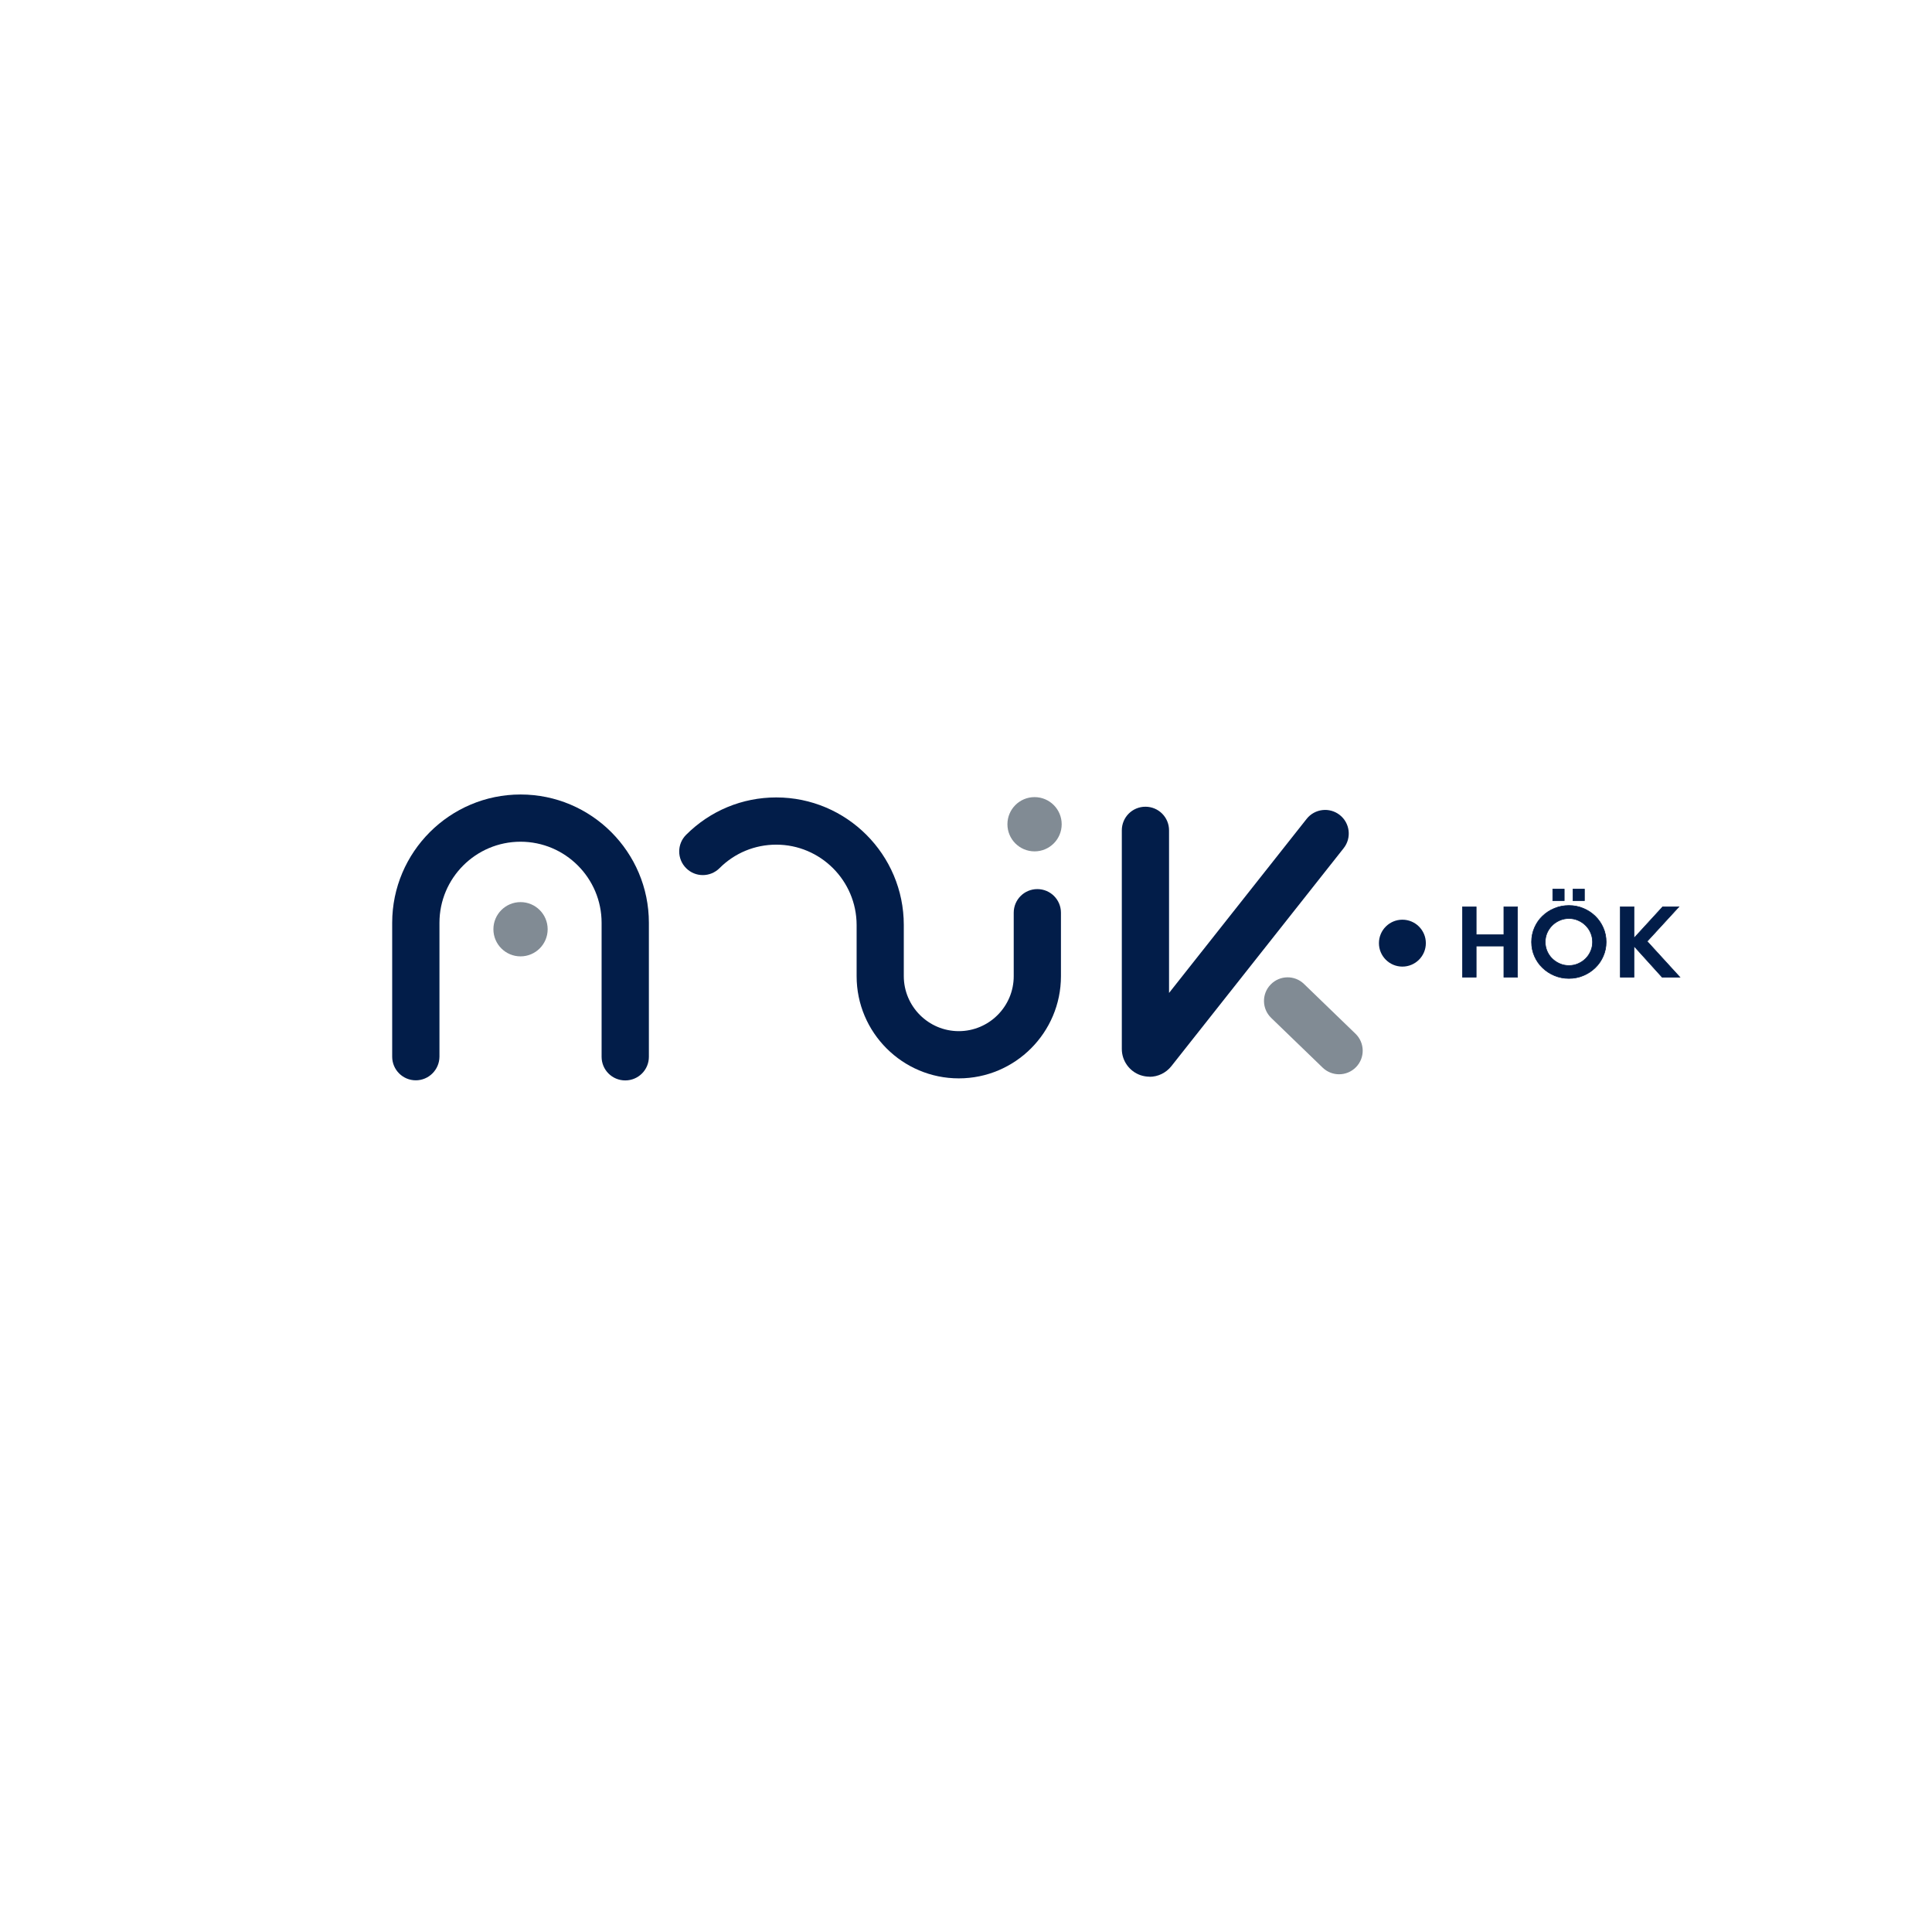
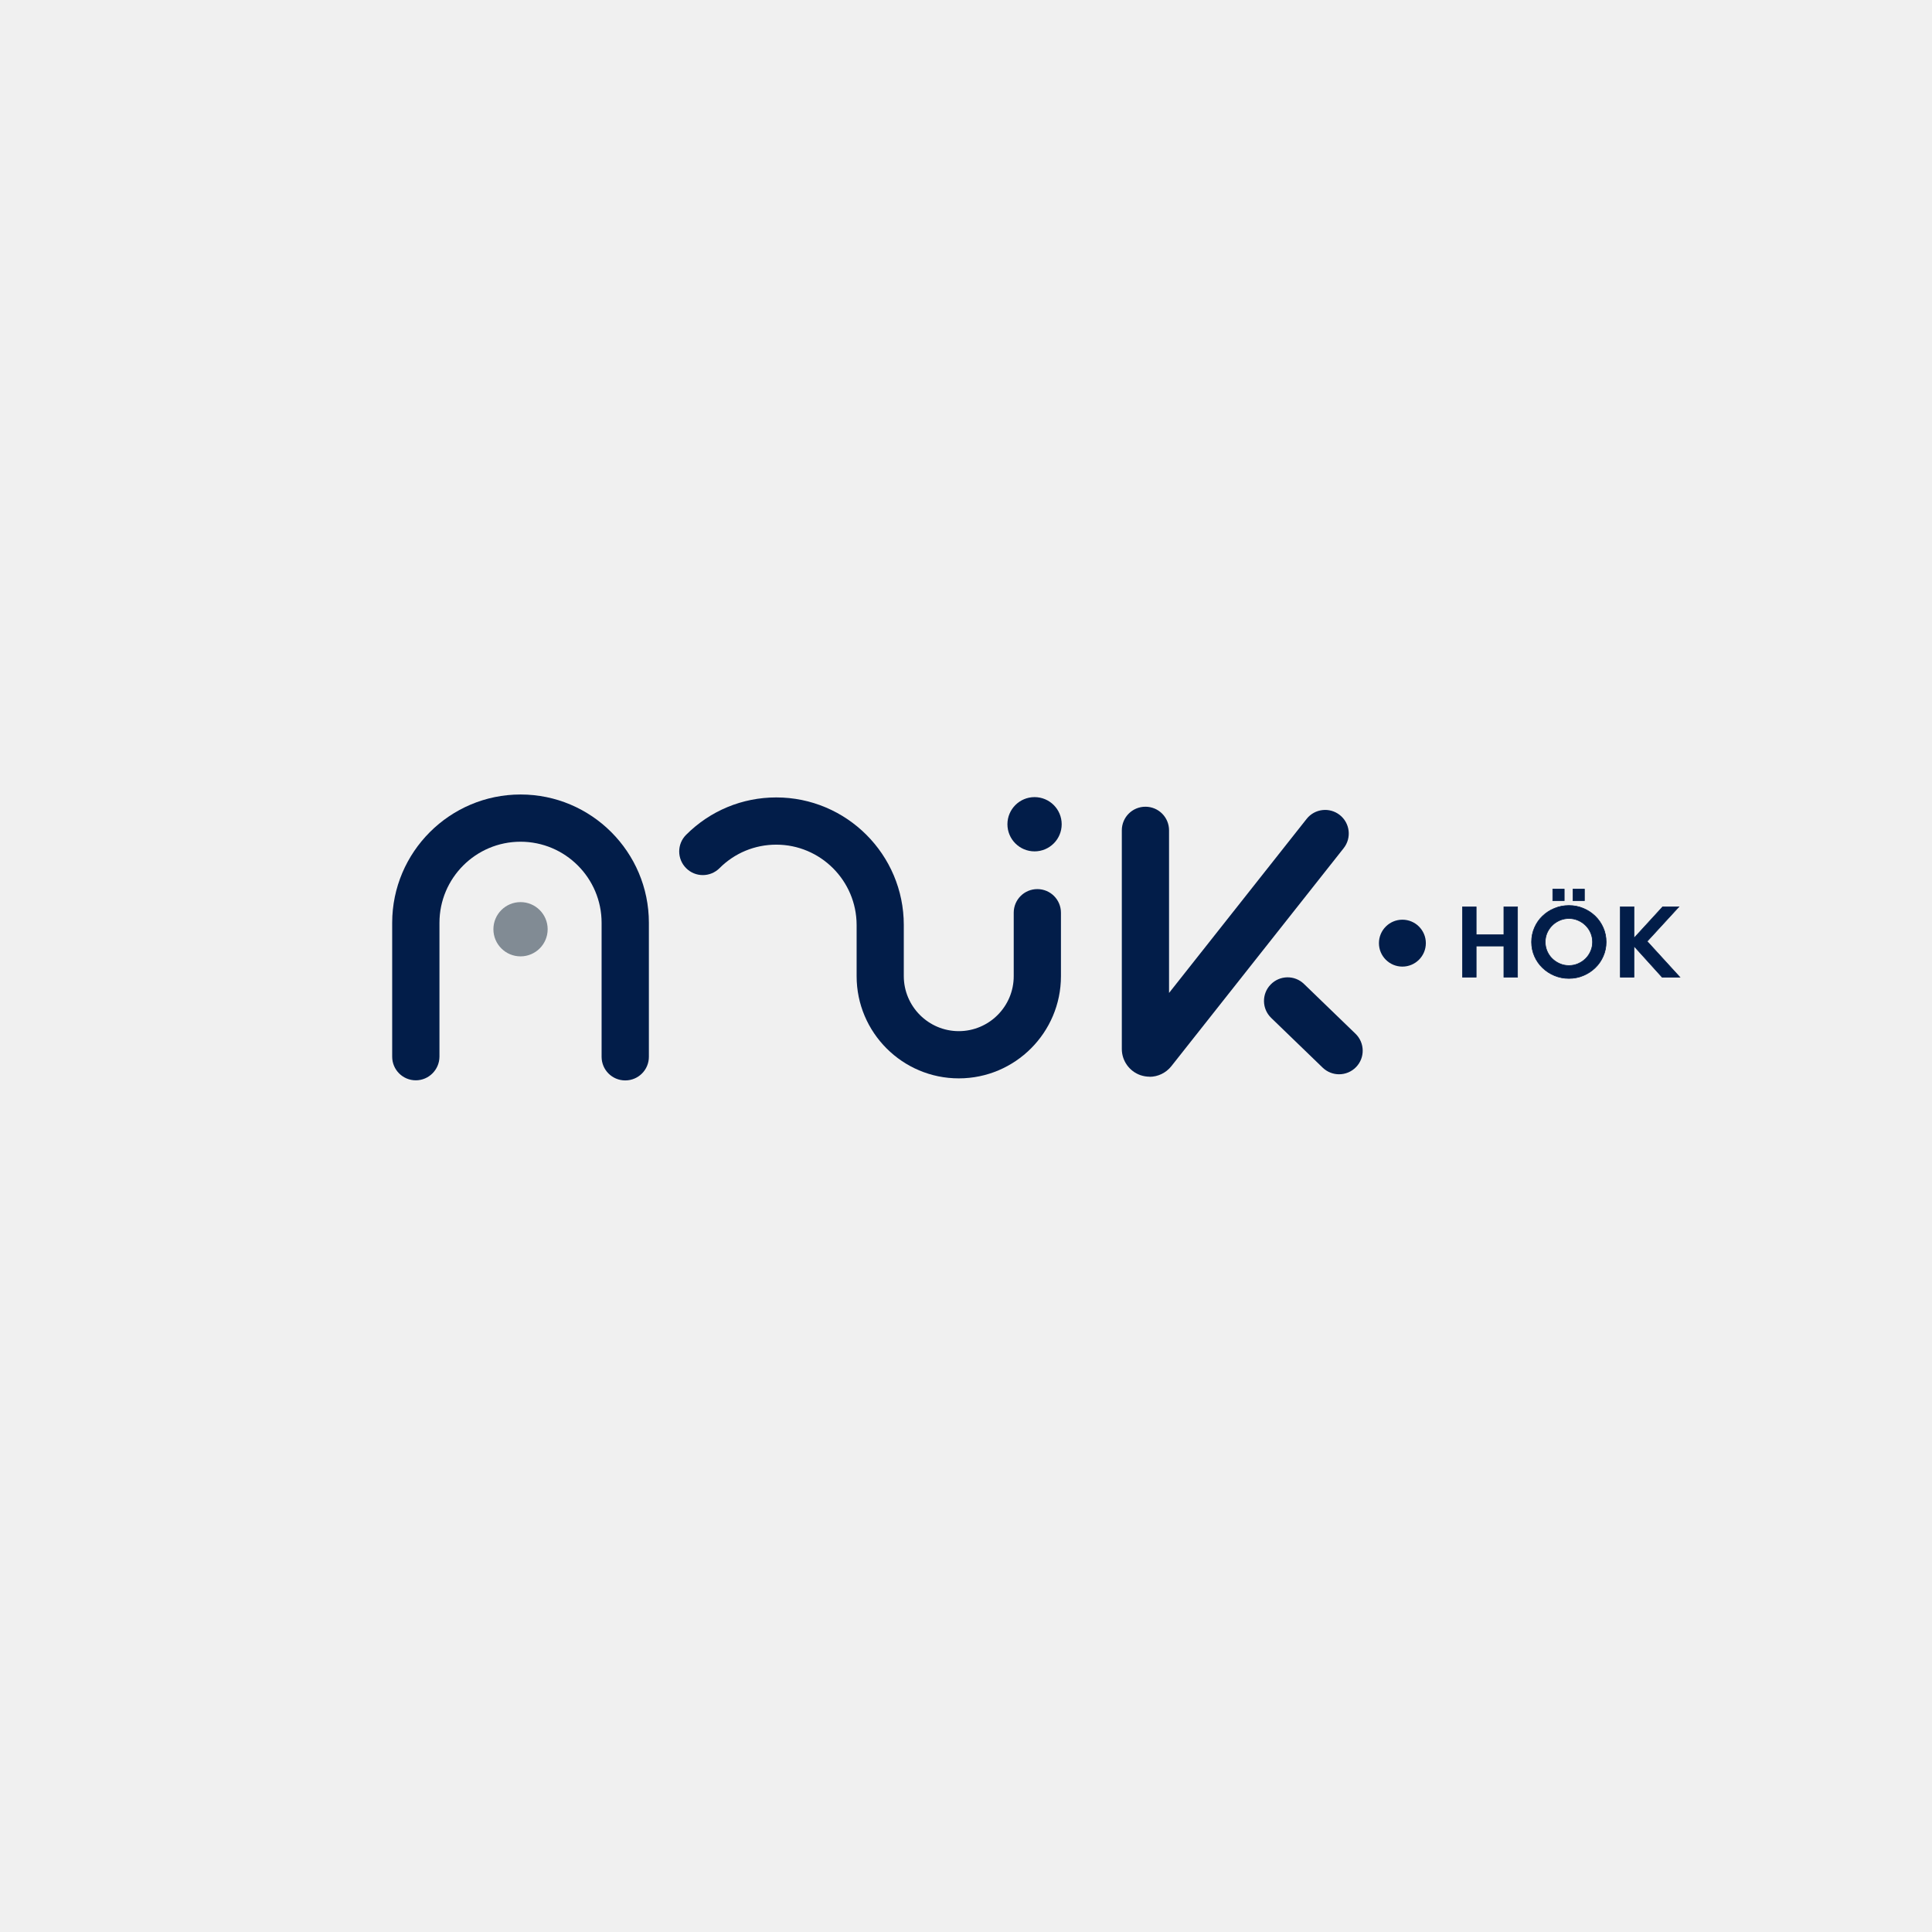
<svg xmlns="http://www.w3.org/2000/svg" id="Layer_1" version="1.1" viewBox="0 0 368.19 368.19">
  <defs>
    <style>
      .st0 {
        stroke: #021d49;
        stroke-miterlimit: 10;
        stroke-width: .12px;
      }

      .st0, .st1 {
        fill: #021d49;
      }

      .st2 {
        fill: #818b94;
      }
- 
-       .st3 {
-         fill: #fff;
-       }
    </style>
  </defs>
-   <rect class="st3" width="368.19" height="368.19" />
+   <circle class="st1" cx="197.16" cy="157.08" r="5.17" />
+   <path class="st1" d="M182.72,205.51c-10.74,0-19.47-8.74-19.47-19.47v-9.76c-.01-8.44-6.88-15.31-15.31-15.31-4.09,0-7.93,1.59-10.82,4.48-1.76,1.76-4.61,1.76-6.36,0-1.76-1.76-1.76-4.61,0-6.36,4.59-4.59,10.69-7.12,17.18-7.12,13.4,0,24.3,10.9,24.3,24.3v9.76c.01,5.78,4.71,10.48,10.48,10.48s10.47-4.7,10.47-10.47v-12.1c0-2.49,2.01-4.5,4.5-4.5s4.5,2.01,4.5,4.5v12.1c0,10.74-8.73,19.47-19.47,19.47Z" />
+   <circle class="st2" cx="99.2" cy="177.09" r="5.17" />
+   <path class="st1" d="M119.15,205.9c-2.49,0-4.5-2.01-4.5-4.5v-25.54c0-8.52-6.93-15.45-15.45-15.45s-15.45,6.93-15.45,15.45v25.52c-.02,2.48-2.03,4.5-4.51,4.5h0c-2.49,0-4.5-2.02-4.5-4.5v-25.52c.01-13.48,10.98-24.45,24.47-24.45s24.45,10.97,24.45,24.45v25.54c0,2.49-2.01,4.5-4.5,4.5Z" />
+   <path class="st1" d="M219.08,205.19c-.58,0-1.17-.1-1.74-.29-2.12-.74-3.55-2.75-3.55-4.99v-41.67c0-2.49,2.01-4.5,4.5-4.5s4.5,2.01,4.5,4.5v30.99l26.22-33.17c1.54-1.95,4.37-2.28,6.32-.74,1.95,1.54,2.28,4.37.74,6.32l-32.85,41.56c-1.03,1.29-2.57,2.01-4.15,2.01Z" />
+   <path class="st1" d="M255.2,204.73c-1.13,0-2.25-.42-3.13-1.26l-9.81-9.48c-1.79-1.73-1.84-4.58-.11-6.36,1.73-1.79,4.58-1.84,6.36-.11l9.81,9.48c1.79,1.73,1.84,4.58.11,6.36-.88.91-2.06,1.37-3.24,1.37Z" />
+   <circle class="st1" cx="267.26" cy="179.74" r="4.47" />
  <g>
-     <circle class="st2" cx="197.16" cy="157.08" r="5.17" />
-     <path class="st1" d="M182.72,205.51c-10.74,0-19.47-8.74-19.47-19.47v-9.76c-.01-8.44-6.88-15.31-15.31-15.31-4.09,0-7.93,1.59-10.82,4.48-1.76,1.76-4.61,1.76-6.36,0-1.76-1.76-1.76-4.61,0-6.36,4.59-4.59,10.69-7.12,17.18-7.12,13.4,0,24.3,10.9,24.3,24.3v9.76c.01,5.78,4.71,10.48,10.48,10.48s10.47-4.7,10.47-10.47v-12.1c0-2.49,2.01-4.5,4.5-4.5s4.5,2.01,4.5,4.5v12.1c0,10.74-8.73,19.47-19.47,19.47Z" />
-     <circle class="st2" cx="99.2" cy="177.09" r="5.17" />
-     <path class="st1" d="M119.15,205.9c-2.49,0-4.5-2.01-4.5-4.5v-25.54c0-8.52-6.93-15.45-15.45-15.45s-15.45,6.93-15.45,15.45v25.52c-.02,2.48-2.03,4.5-4.51,4.5h0c-2.49,0-4.5-2.02-4.5-4.5v-25.52c.01-13.48,10.98-24.45,24.47-24.45s24.45,10.97,24.45,24.45v25.54c0,2.49-2.01,4.5-4.5,4.5Z" />
-     <path class="st1" d="M219.08,205.19c-.58,0-1.17-.1-1.74-.29-2.12-.74-3.55-2.75-3.55-4.99v-41.67c0-2.49,2.01-4.5,4.5-4.5s4.5,2.01,4.5,4.5v30.99l26.22-33.17c1.54-1.95,4.37-2.28,6.32-.74,1.95,1.54,2.28,4.37.74,6.32l-32.85,41.56c-1.03,1.29-2.57,2.01-4.15,2.01Z" />
-     <path class="st2" d="M255.2,204.73c-1.13,0-2.25-.42-3.13-1.26l-9.81-9.48c-1.79-1.73-1.84-4.58-.11-6.36,1.73-1.79,4.58-1.84,6.36-.11l9.81,9.48c1.79,1.73,1.84,4.58.11,6.36-.88.91-2.06,1.37-3.24,1.37Z" />
-     <circle class="st1" cx="267.26" cy="179.74" r="4.47" />
-     <g>
-       <path class="st0" d="M289.2,186.22h-2.6v-5.93h-5.28v5.93h-2.6v-13.39h2.6v5.31h5.28v-5.31h2.6v13.39Z" />
-       <path class="st0" d="M306.09,179.52c0,.96-.19,1.87-.56,2.71-.37.85-.88,1.59-1.53,2.21-.65.63-1.4,1.12-2.26,1.48-.86.36-1.77.54-2.75.54s-1.89-.18-2.75-.54c-.87-.36-1.62-.86-2.27-1.48-.65-.63-1.16-1.36-1.53-2.2-.37-.84-.56-1.75-.56-2.72s.19-1.88.56-2.73.88-1.59,1.53-2.21,1.4-1.12,2.27-1.47c.86-.36,1.78-.54,2.75-.54s1.89.18,2.75.54,1.61.85,2.26,1.48c.65.63,1.16,1.37,1.53,2.21.37.84.56,1.75.56,2.72ZM303.5,179.52c0-.61-.12-1.19-.35-1.73s-.56-1.02-.96-1.42c-.41-.41-.89-.73-1.44-.97-.55-.24-1.13-.36-1.75-.36s-1.21.12-1.76.36c-.55.24-1.03.56-1.44.97s-.73.88-.97,1.42c-.23.54-.35,1.12-.35,1.73s.12,1.18.35,1.73c.24.55.56,1.03.97,1.43s.89.73,1.44.97c.55.24,1.14.36,1.76.36s1.2-.12,1.75-.36c.55-.24,1.03-.56,1.44-.97.41-.41.73-.89.96-1.43.24-.55.35-1.12.35-1.73ZM298.1,171.63h-2.18v-2.18h2.18v2.18ZM301.95,171.63h-2.18v-2.18h2.18v2.18Z" />
-       <path class="st0" d="M320.13,186.22h-3.38l-5.36-5.93v5.93h-2.6v-13.41h2.6v5.98l5.48-5.98h3.08l-6.05,6.59,6.23,6.82Z" />
-     </g>
+     <path class="st0" d="M289.2,186.22h-2.6v-5.93h-5.28v5.93h-2.6v-13.39h2.6v5.31h5.28v-5.31h2.6v13.39Z" />
+     <path class="st0" d="M306.09,179.52c0,.96-.19,1.87-.56,2.71-.37.85-.88,1.59-1.53,2.21-.65.63-1.4,1.12-2.26,1.48-.86.36-1.77.54-2.75.54s-1.89-.18-2.75-.54c-.87-.36-1.62-.86-2.27-1.48-.65-.63-1.16-1.36-1.53-2.2-.37-.84-.56-1.75-.56-2.72s.19-1.88.56-2.73.88-1.59,1.53-2.21,1.4-1.12,2.27-1.47c.86-.36,1.78-.54,2.75-.54s1.89.18,2.75.54,1.61.85,2.26,1.48c.65.63,1.16,1.37,1.53,2.21.37.84.56,1.75.56,2.72ZM303.5,179.52c0-.61-.12-1.19-.35-1.73s-.56-1.02-.96-1.42c-.41-.41-.89-.73-1.44-.97-.55-.24-1.13-.36-1.75-.36s-1.21.12-1.76.36c-.55.24-1.03.56-1.44.97s-.73.88-.97,1.42c-.23.54-.35,1.12-.35,1.73s.12,1.18.35,1.73c.24.55.56,1.03.97,1.43s.89.73,1.44.97c.55.24,1.14.36,1.76.36s1.2-.12,1.75-.36c.55-.24,1.03-.56,1.44-.97.41-.41.73-.89.96-1.43.24-.55.35-1.12.35-1.73ZM298.1,171.63h-2.18v-2.18h2.18v2.18ZM301.95,171.63h-2.18v-2.18h2.18v2.18Z" />
+     <path class="st0" d="M320.13,186.22h-3.38l-5.36-5.93v5.93h-2.6v-13.41h2.6v5.98l5.48-5.98h3.08l-6.05,6.59,6.23,6.82Z" />
  </g>
</svg>
